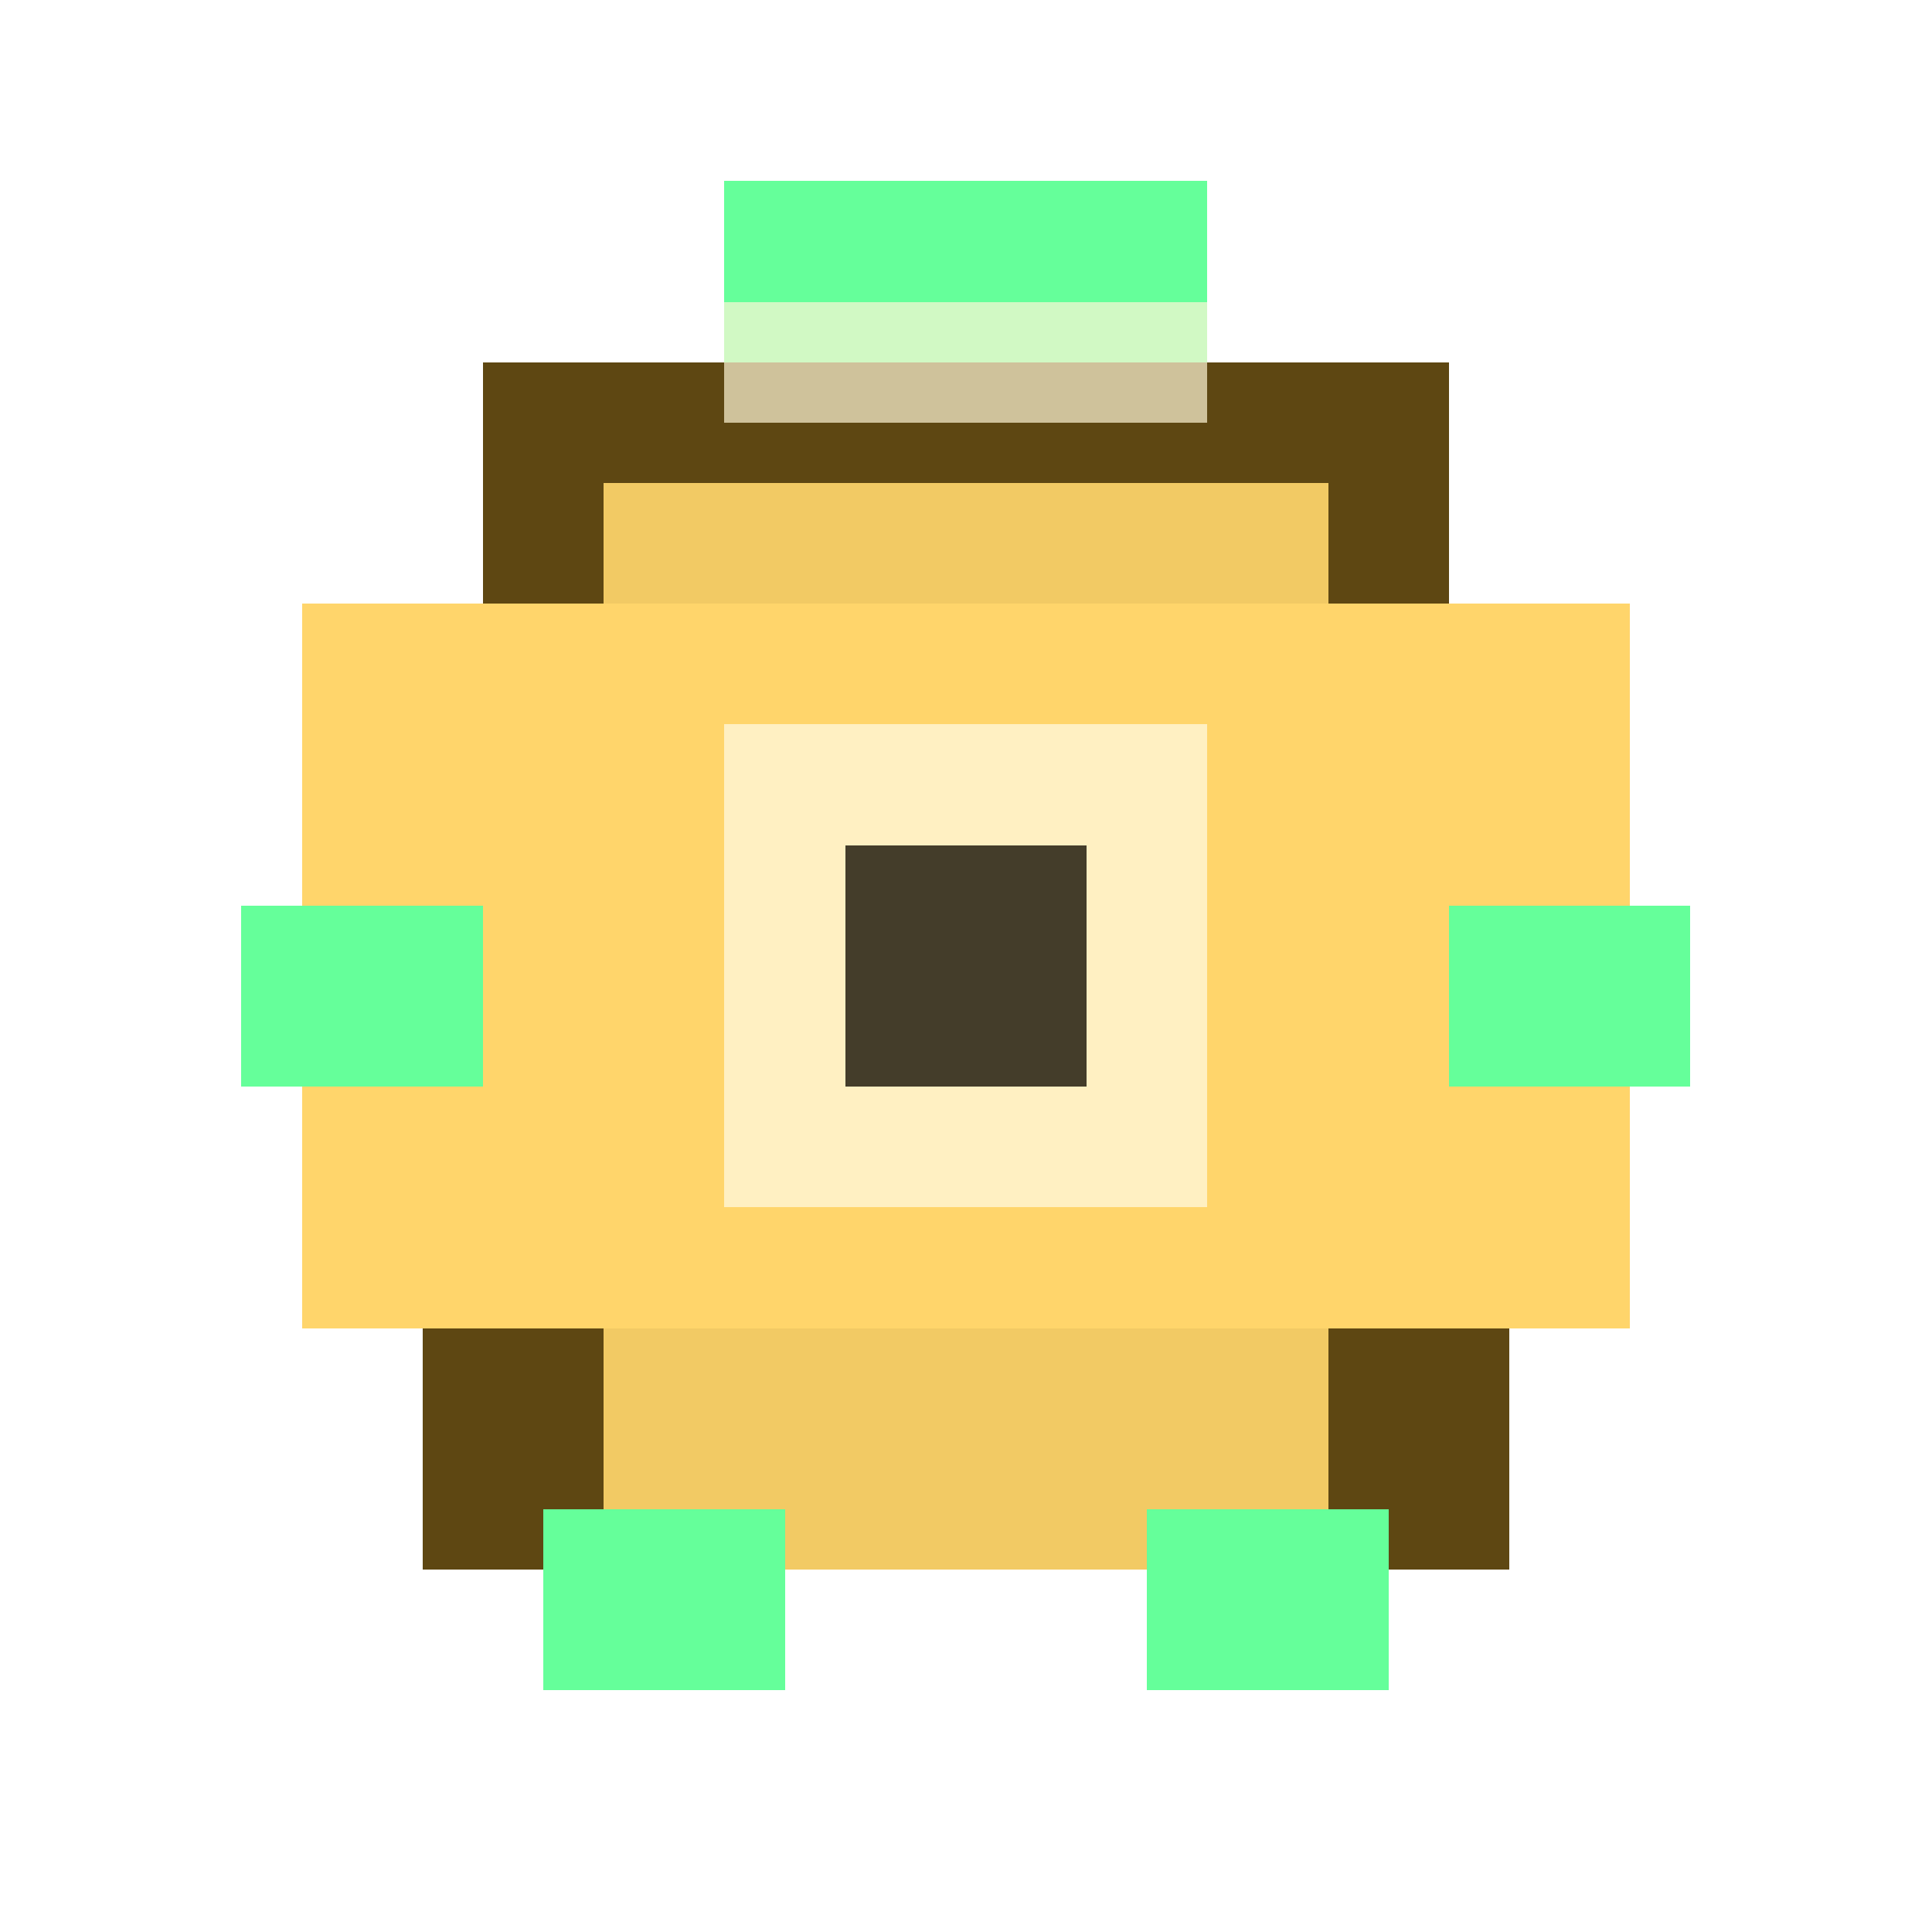
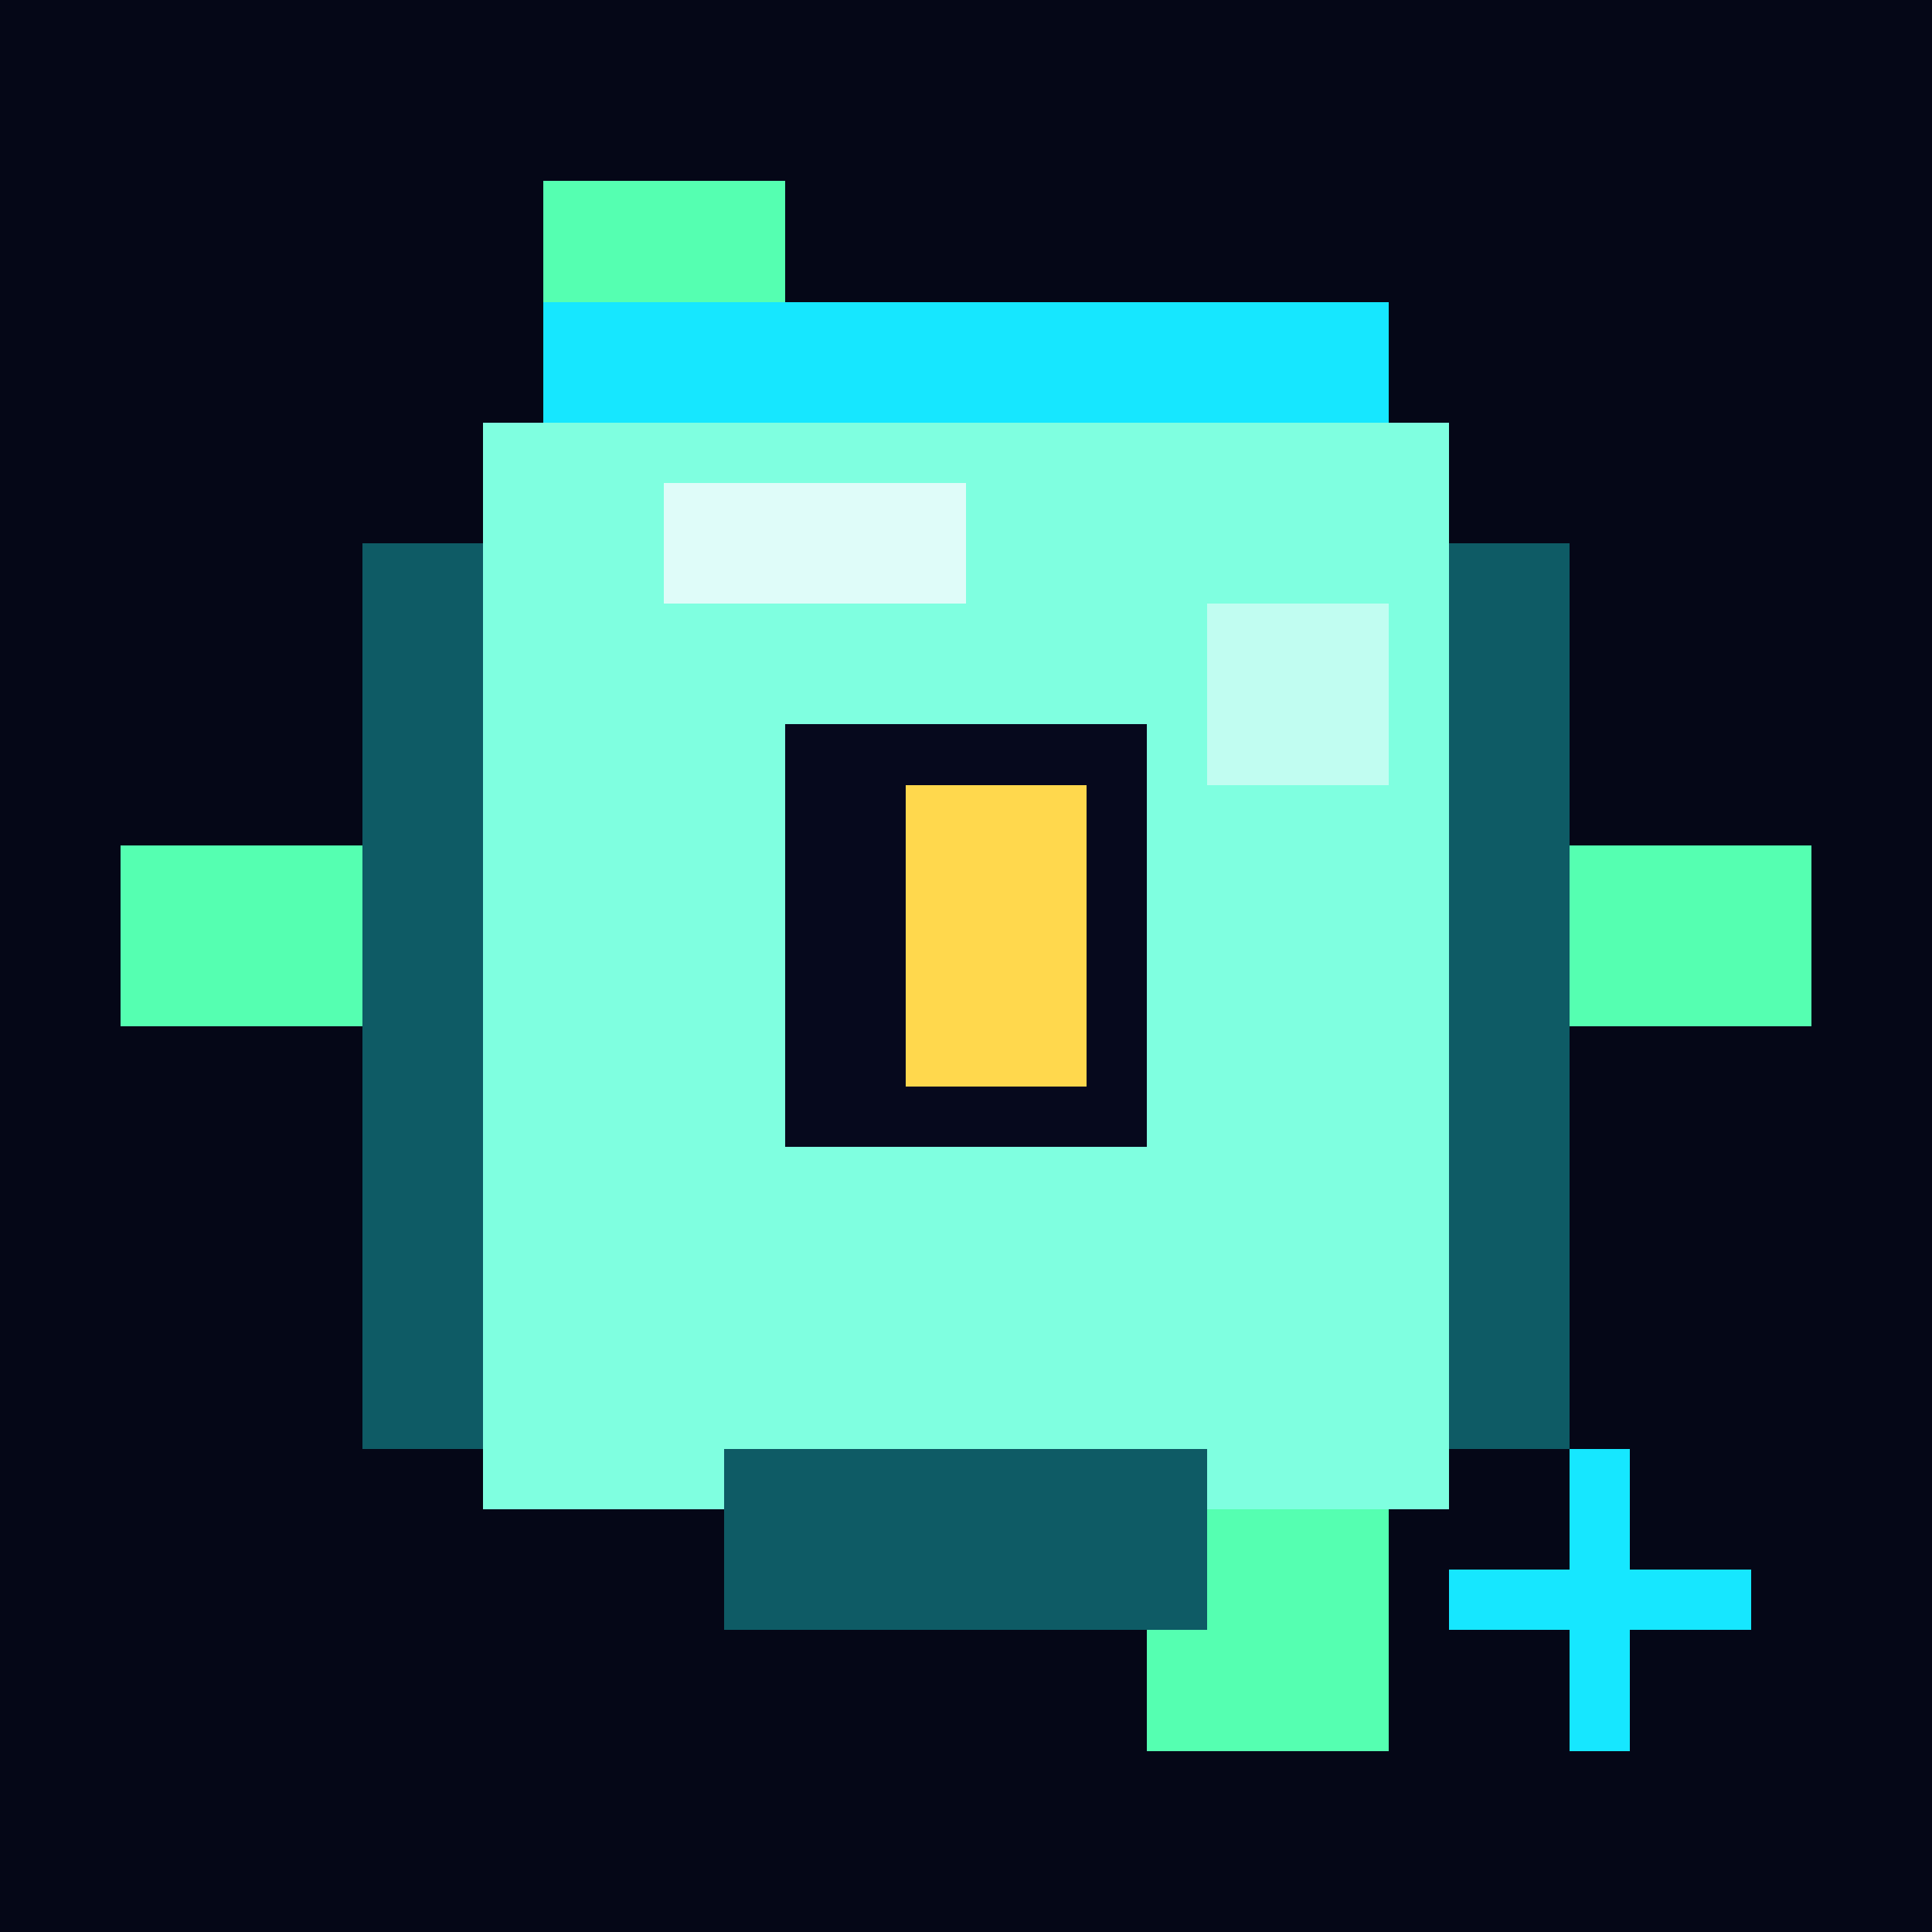
<svg xmlns="http://www.w3.org/2000/svg" width="32" height="32" viewBox="0 0 32 32" shape-rendering="crispEdges">
-   <rect x="12" y="3" width="8" height="3" fill="#65ff9a" />
-   <rect x="8" y="6" width="16" height="4" fill="#5e4712" />
-   <rect x="5" y="10" width="22" height="12" fill="#ffd56b" />
-   <rect x="7" y="22" width="18" height="4" fill="#5e4712" />
-   <rect x="10" y="8" width="12" height="18" fill="#ffd56b" opacity="0.92" />
-   <rect x="12" y="12" width="8" height="8" fill="#fff7d6" opacity="0.82" />
-   <rect x="14" y="14" width="4" height="4" fill="#151004" opacity="0.8" />
-   <rect x="4" y="15" width="4" height="3" fill="#65ff9a" />
-   <rect x="24" y="15" width="4" height="3" fill="#65ff9a" />
-   <rect x="9" y="25" width="4" height="3" fill="#65ff9a" />
-   <rect x="19" y="25" width="4" height="3" fill="#65ff9a" />
-   <rect x="12" y="5" width="8" height="2" fill="#fff7d6" opacity="0.7" />
+   <rect x="0" y="0" width="32" height="32" fill="#050717" />
+   <rect x="2" y="14" width="6" height="3" fill="#55ffb1" />
+   <rect x="24" y="14" width="6" height="3" fill="#55ffb1" />
+   <rect x="9" y="3" width="4" height="4" fill="#55ffb1" />
+   <rect x="19" y="25" width="4" height="4" fill="#55ffb1" />
+   <rect x="9" y="5" width="14" height="4" fill="#16e7ff" />
+   <rect x="6" y="9" width="20" height="15" fill="#0e5b65" />
+   <rect x="8" y="7" width="16" height="18" fill="#7fffe0" />
+   <rect x="10" y="9" width="12" height="13" fill="#7fffe0" opacity="0.86" />
+   <rect x="13" y="12" width="6" height="7" fill="#06091d" />
+   <rect x="15" y="13" width="3" height="5" fill="#ffd84d" />
+   <rect x="11" y="8" width="5" height="2" fill="#f8fbff" opacity="0.8" />
+   <rect x="20" y="10" width="3" height="3" fill="#f8fbff" opacity="0.55" />
+   <rect x="12" y="24" width="8" height="3" fill="#0e5b65" />
+   <rect x="26" y="24" width="1" height="5" fill="#16e7ff" />
+   <rect x="24" y="26" width="5" height="1" fill="#16e7ff" />
</svg>
